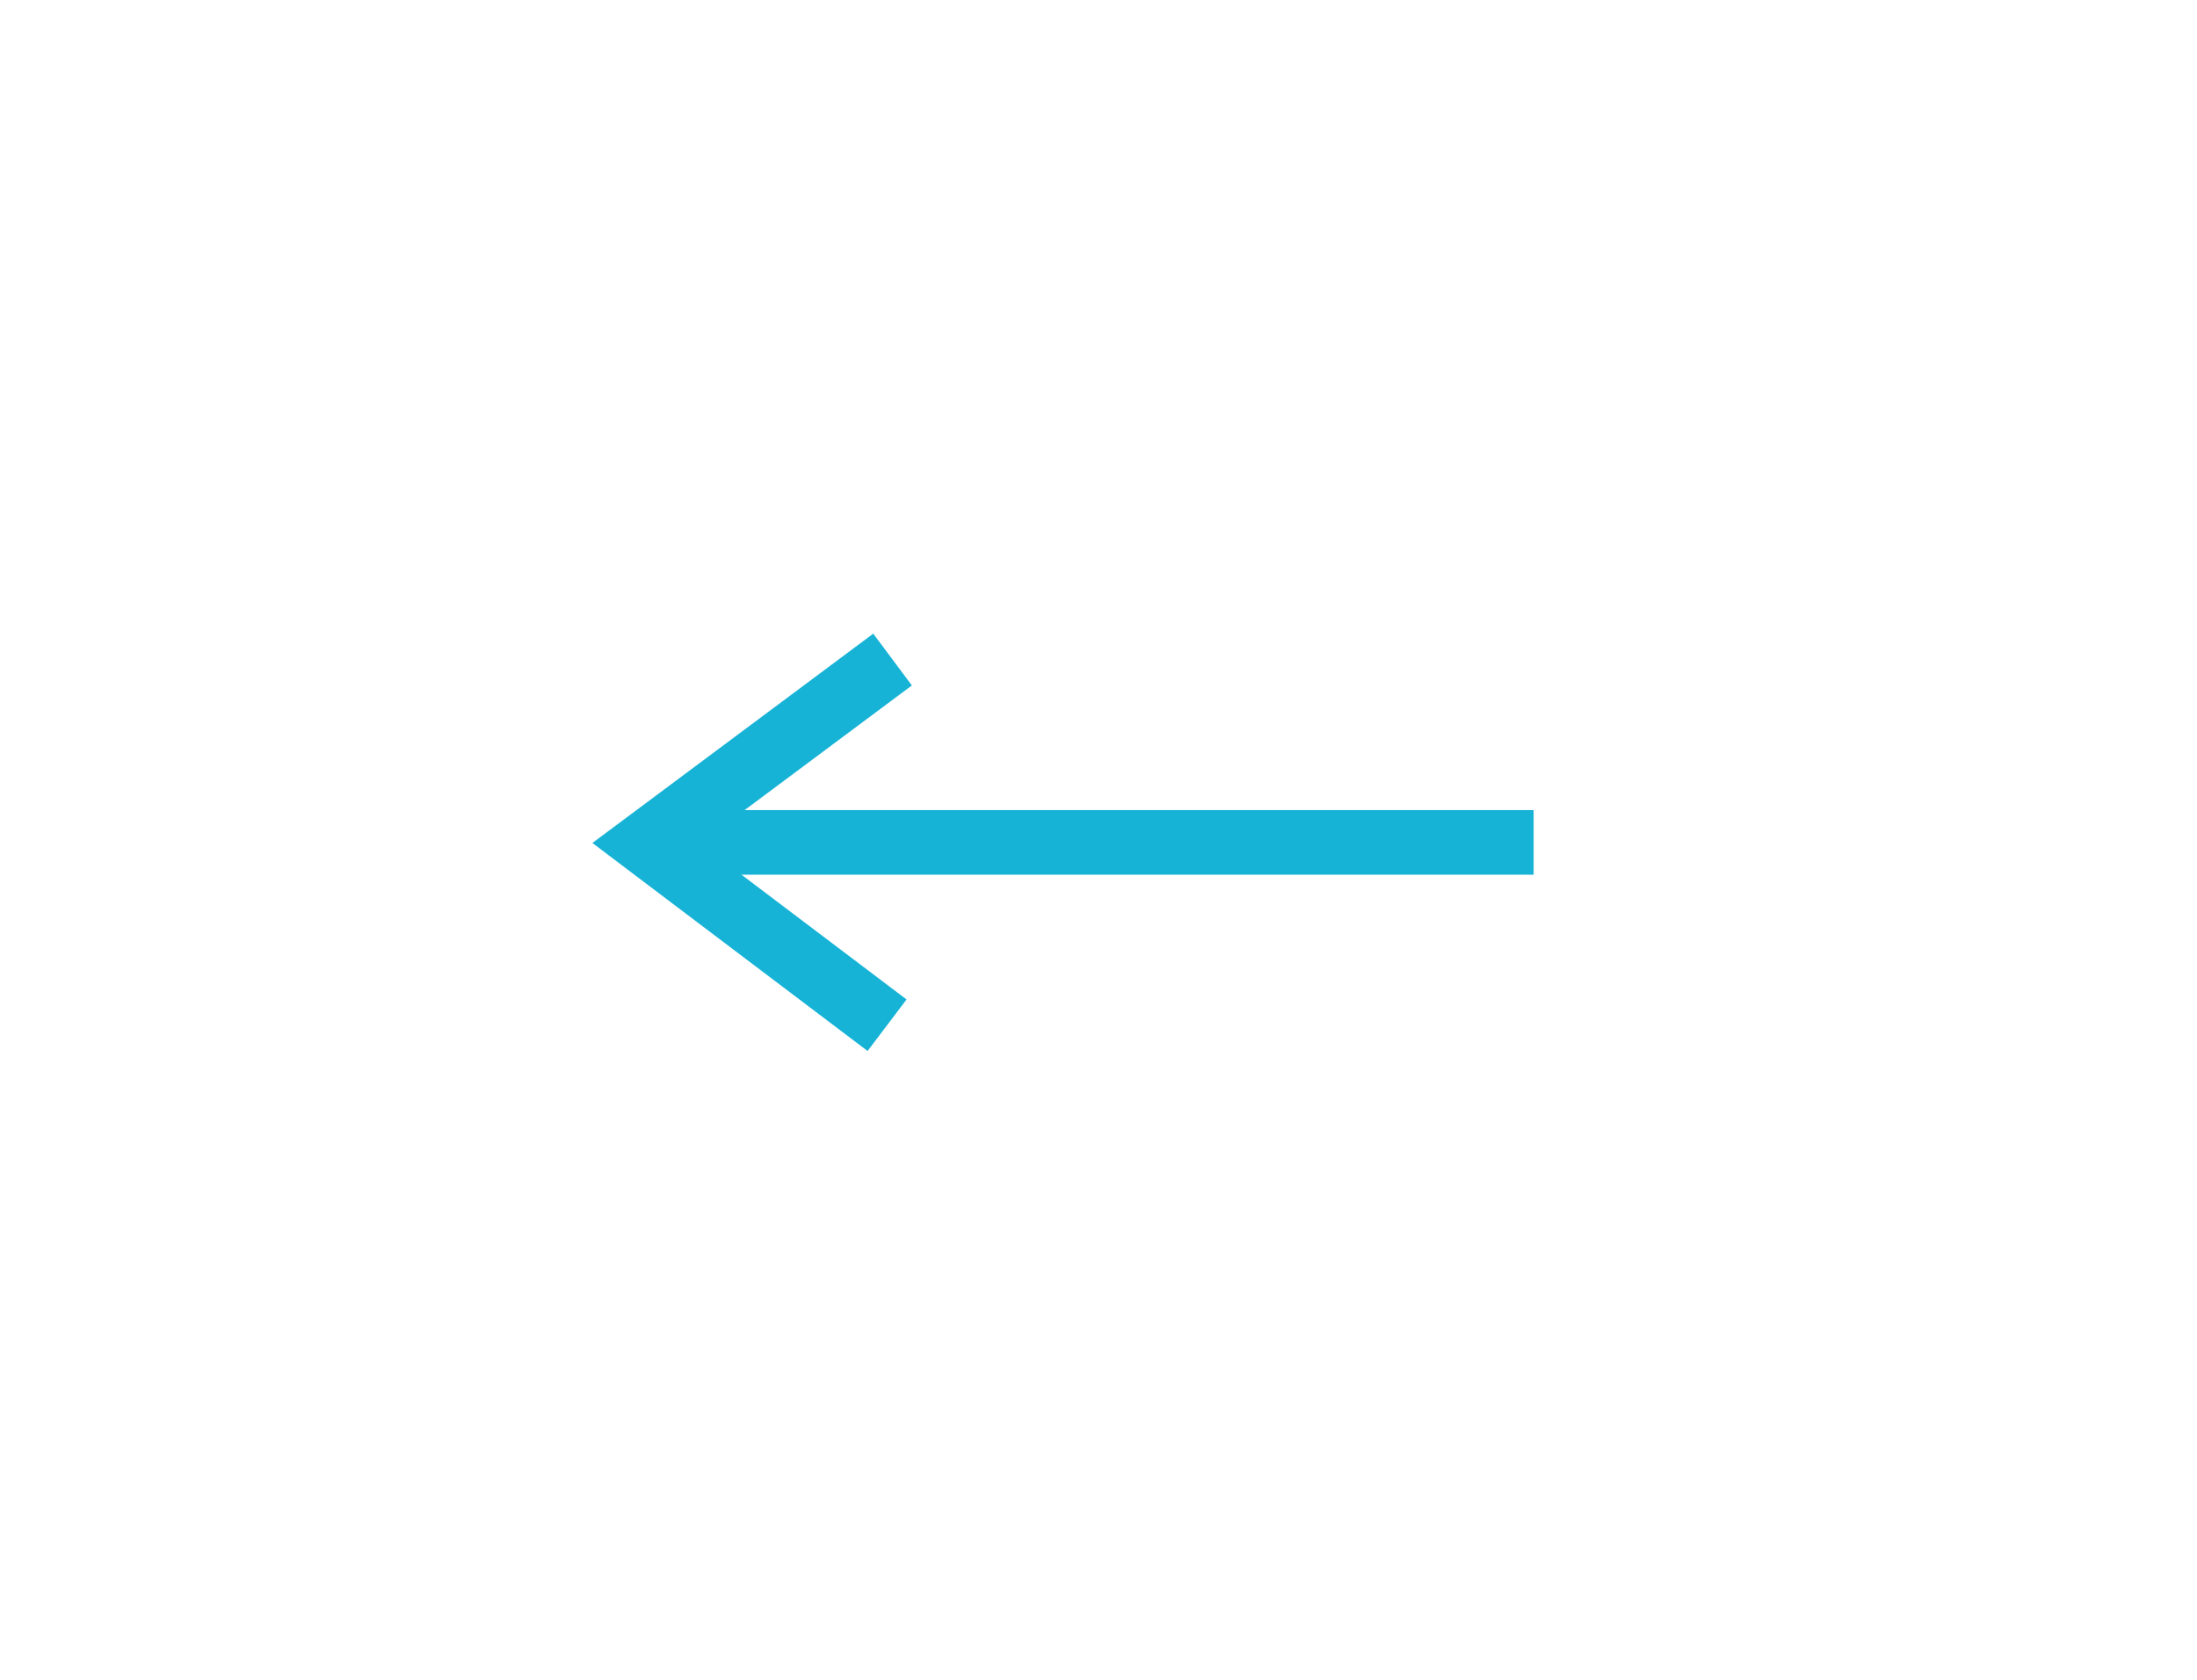
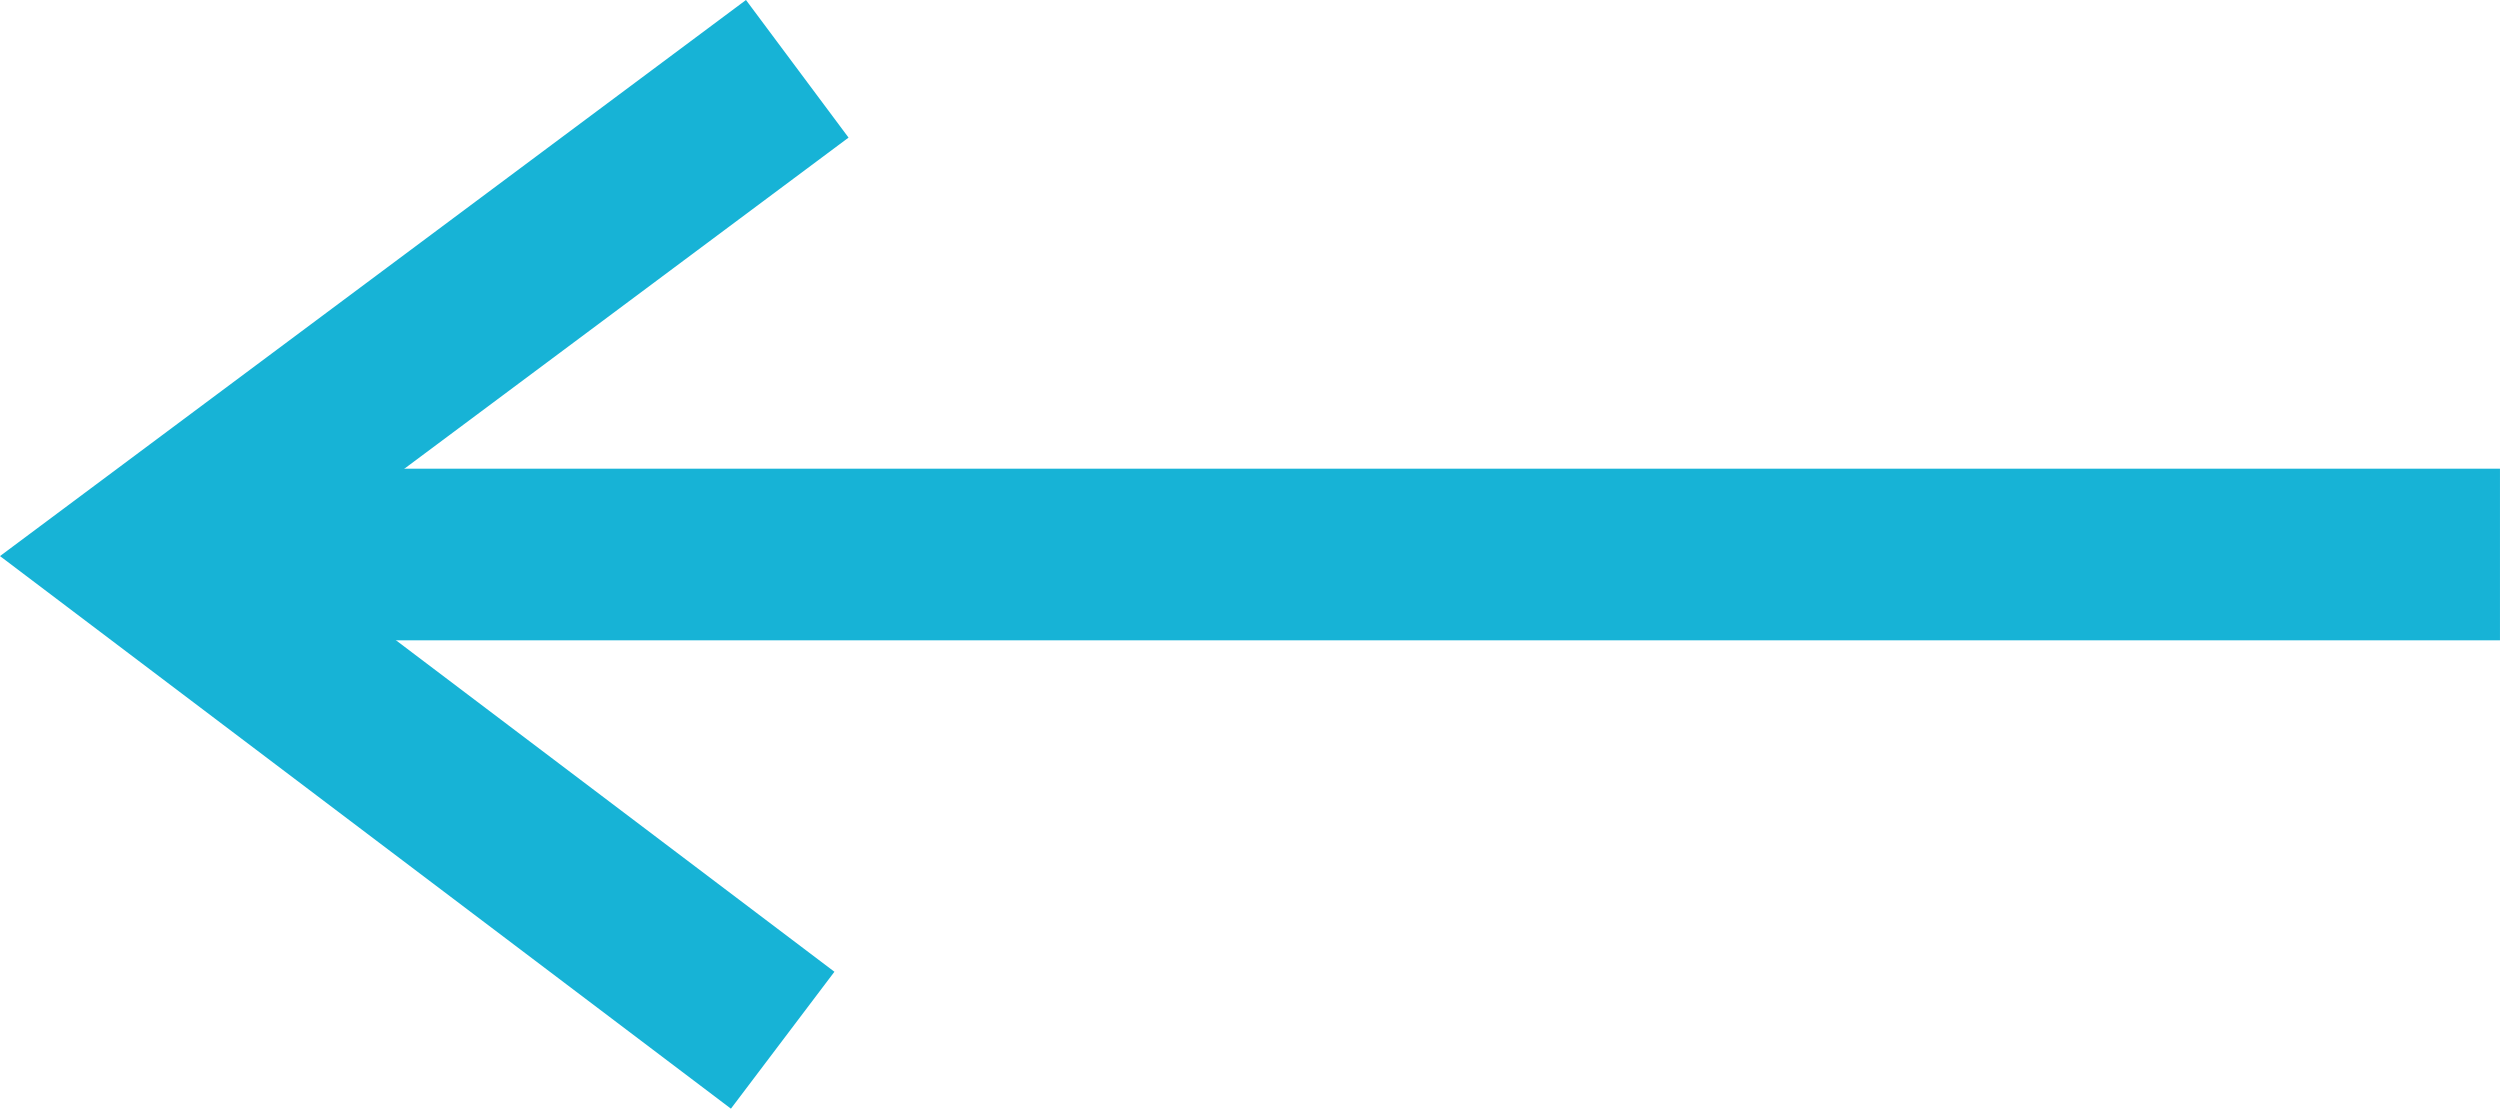
- <svg xmlns="http://www.w3.org/2000/svg" width="68" height="52" viewBox="0 0 68 52">
-   <g>
-     <g>
-       <g>
-         <path fill="none" stroke="#17b3d6" stroke-miterlimit="20" stroke-width="2" d="M27.456 31.737v0l-7.455-5.636v0l7.625-5.684v0" />
+ <svg xmlns="http://www.w3.org/2000/svg" width="29.133" height="12.919" viewBox="0 0 29.133 12.919" version="1.1" id="svg14">
+   <defs id="defs18" />
+   <g id="g12" transform="translate(-18.33535,-19.61525)">
+     <g id="g10">
+       <g id="g4">
+         <path fill="none" stroke="#17b3d6" stroke-miterlimit="20" stroke-width="2" d="m 27.456,31.737 v 0 l -7.455,-5.636 v 0 l 7.625,-5.684 v 0" id="path2" />
      </g>
-       <g>
-         <path fill="none" stroke="#17b3d6" stroke-miterlimit="20" stroke-width="2" d="M20 26.077h27.468" />
+       <g id="g8">
+         <path fill="none" stroke="#17b3d6" stroke-miterlimit="20" stroke-width="2" d="M 20,26.077 H 47.468" id="path6" />
      </g>
    </g>
  </g>
</svg>
